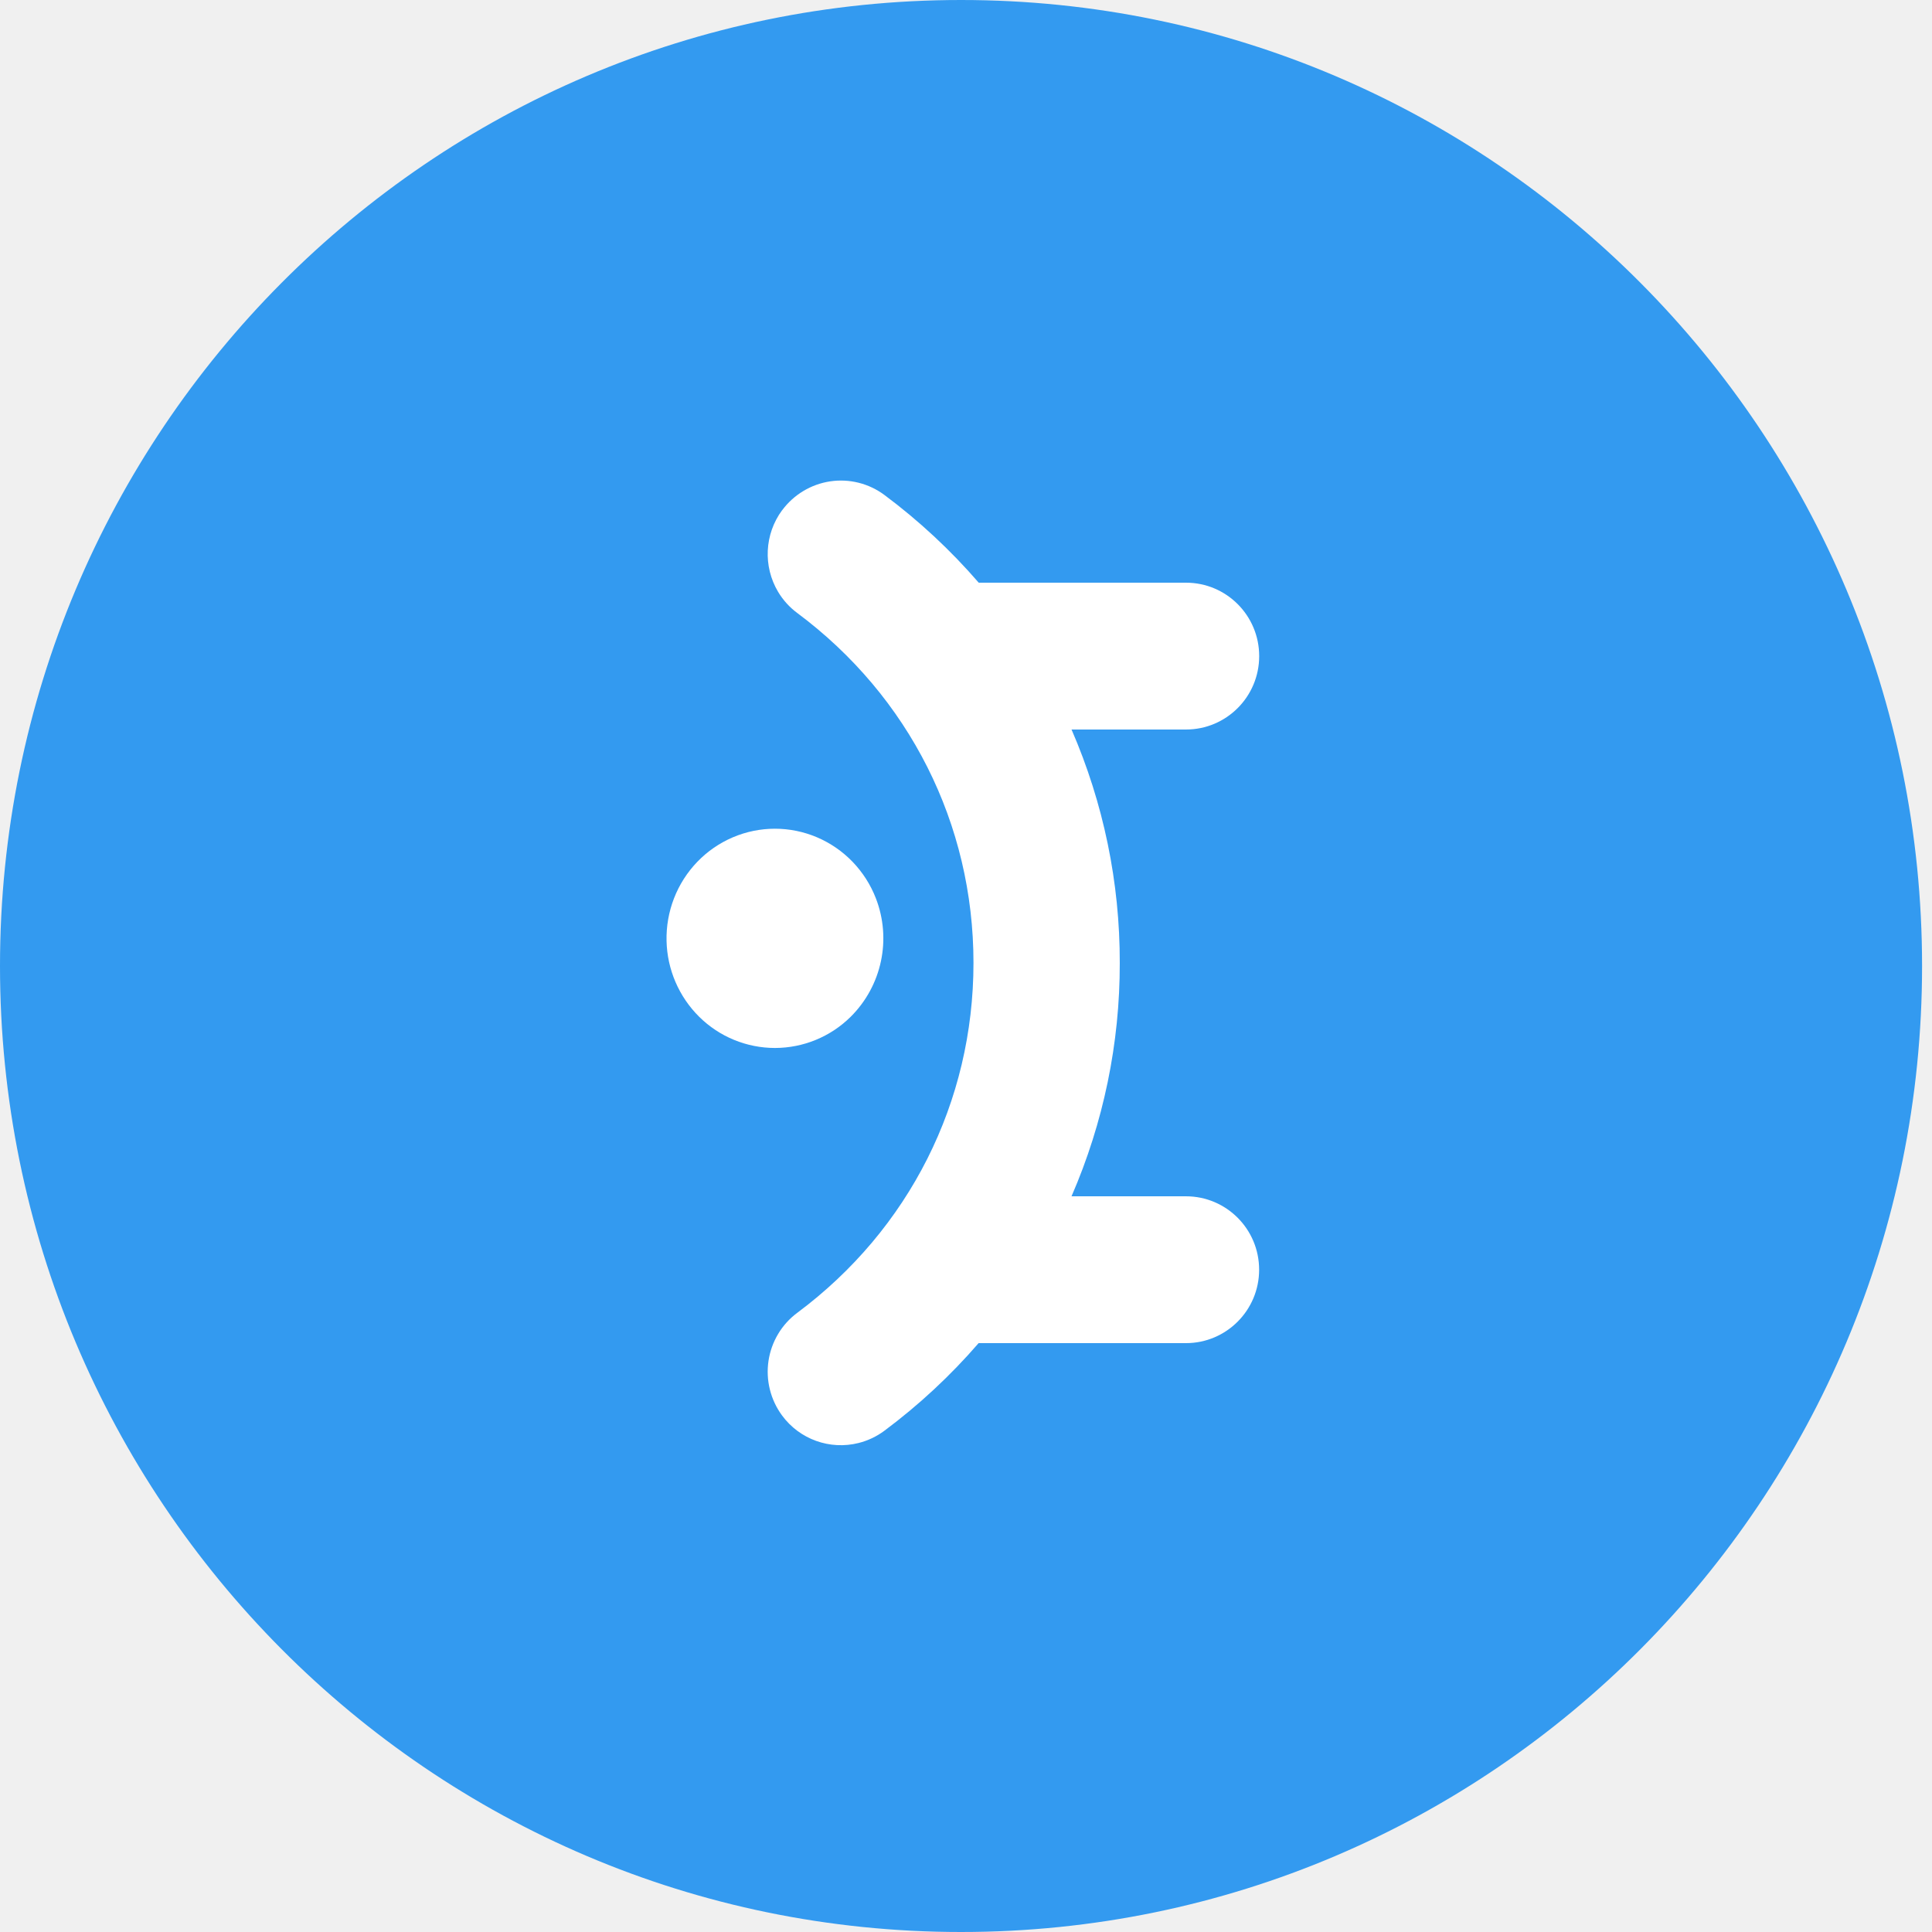
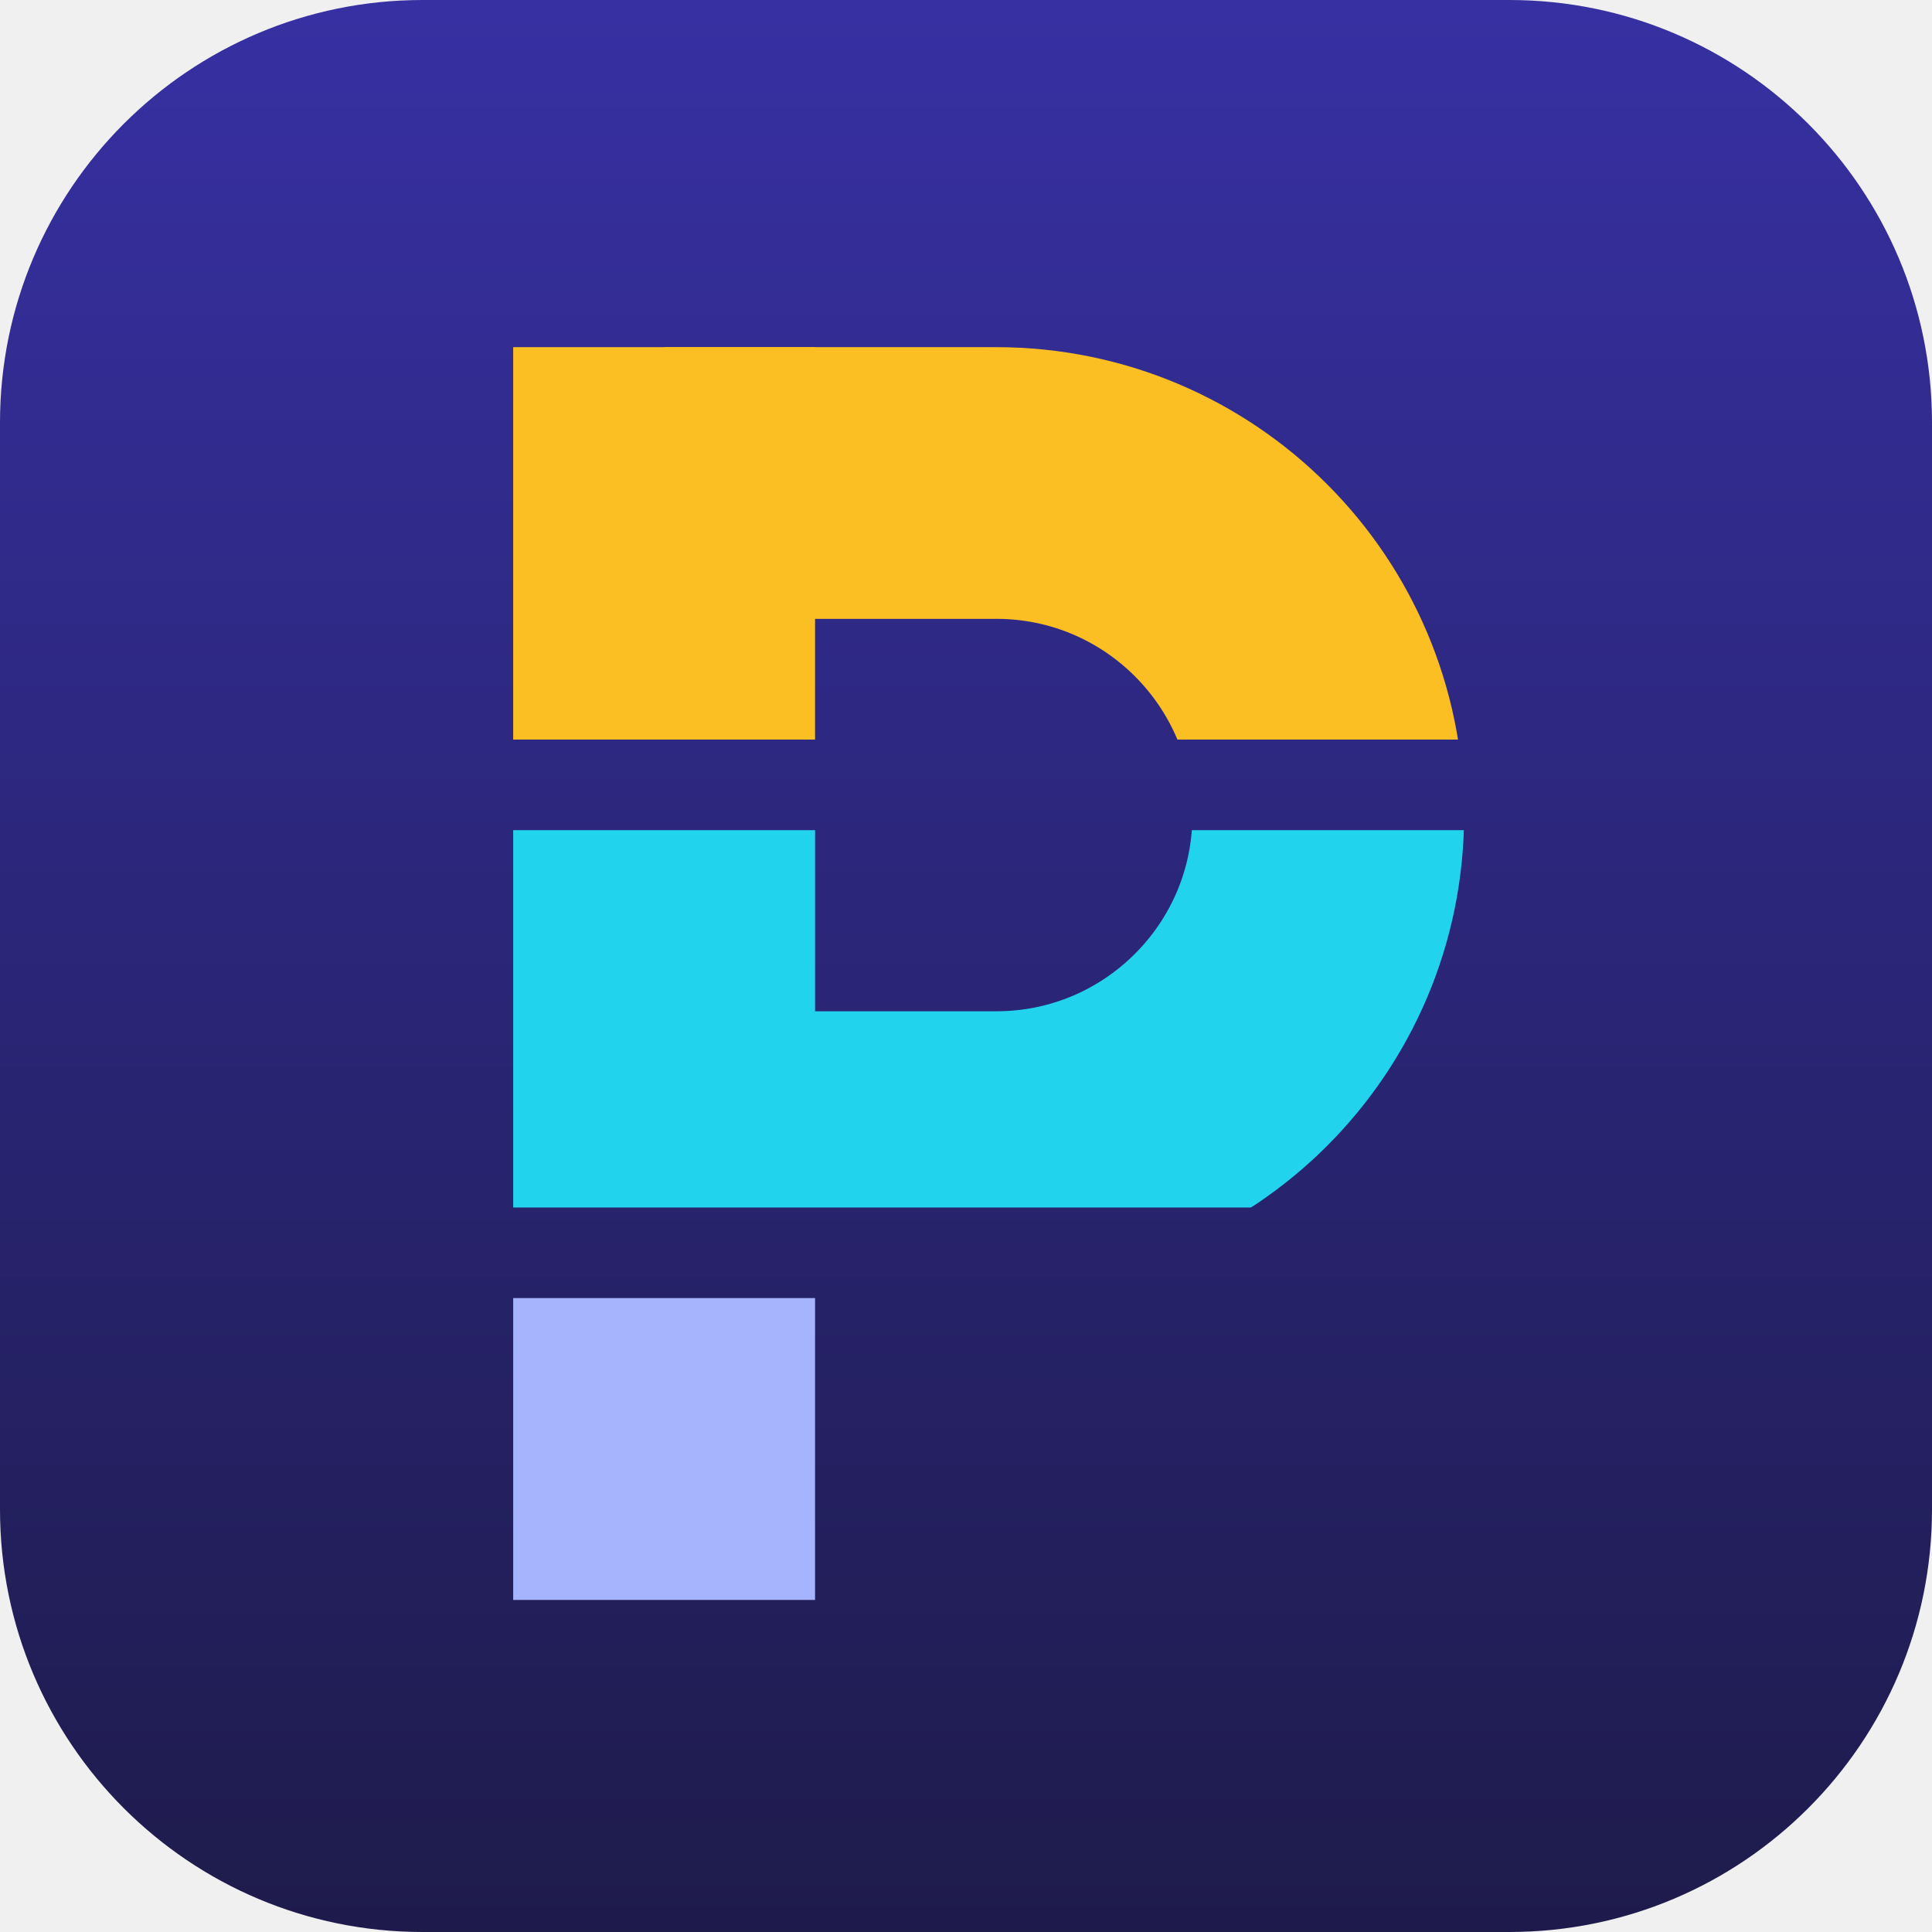
- <svg xmlns="http://www.w3.org/2000/svg" fill="none" viewBox="0 0 163 163">
-   <path fill="#339AF0" d="M162.162 81.5c0-45.011-36.301-81.5-81.08-81.5C36.301 0 0 36.489 0 81.5 0 126.51 36.301 163 81.081 163s81.081-36.49 81.081-81.5z" />
-   <path fill="#fff" d="M65.983 43.049a6.234 6.234 0 00-.336 6.884 6.14 6.14 0 001.618 1.786c9.444 7.036 14.866 17.794 14.866 29.52 0 11.726-5.422 22.484-14.866 29.52a6.145 6.145 0 00-1.616 1.786 6.21 6.21 0 00-.694 4.693 6.21 6.21 0 001.028 2.186 6.151 6.151 0 006.457 2.319 6.154 6.154 0 002.177-1.035 50.083 50.083 0 007.947-7.39h17.493c3.406 0 6.174-2.772 6.174-6.194s-2.762-6.194-6.174-6.194h-9.655a49.165 49.165 0 004.071-19.69 49.167 49.167 0 00-4.07-19.692h9.66c3.406 0 6.173-2.771 6.173-6.194 0-3.422-2.762-6.193-6.173-6.193H82.574a50.112 50.112 0 00-7.952-7.397 6.15 6.15 0 00-4.578-1.153 6.189 6.189 0 00-4.055 2.438h-.006z" />
-   <path fill="#fff" fill-rule="evenodd" d="M56.236 79.391a9.342 9.342 0 01.632-3.608 9.262 9.262 0 011.967-3.077 9.143 9.143 0 012.994-2.063 9.06 9.06 0 017.103 0 9.145 9.145 0 012.995 2.063 9.262 9.262 0 011.967 3.077 9.339 9.339 0 01-2.125 10.003 9.094 9.094 0 01-6.388 2.63 9.094 9.094 0 01-6.39-2.63 9.3 9.3 0 01-2.755-6.395z" clip-rule="evenodd" />
+ <svg xmlns="http://www.w3.org/2000/svg" viewBox="0 0 64 64">
+   <defs>
+     <linearGradient id="bg" x1="0" y1="0" x2="0" y2="1">
+       <stop offset="0" stop-color="#3730a3" />
+       <stop offset="1" stop-color="#1e1b4b" />
+     </linearGradient>
+     <mask id="p">
+       <path d="M22 11.5 V53" stroke="#fff" stroke-width="10" />
+       <path d="M22 16 H33 A11 11 0 0 1 33 38 H22" fill="none" stroke="#fff" stroke-width="9" />
+       <rect y="24.5" width="64" height="3" fill="#000" />
+       <rect y="40" width="64" height="3" fill="#000" />
+     </mask>
+   </defs>
+   <rect width="64" height="64" rx="14" fill="url(#bg)" />
+   <g mask="url(#p)">
+     <rect width="64" height="25" fill="#fbbf24" />
+     <rect y="27" width="64" height="14" fill="#22d3ee" />
+     <rect y="42" width="64" height="22" fill="#a5b4fc" />
+   </g>
</svg>
